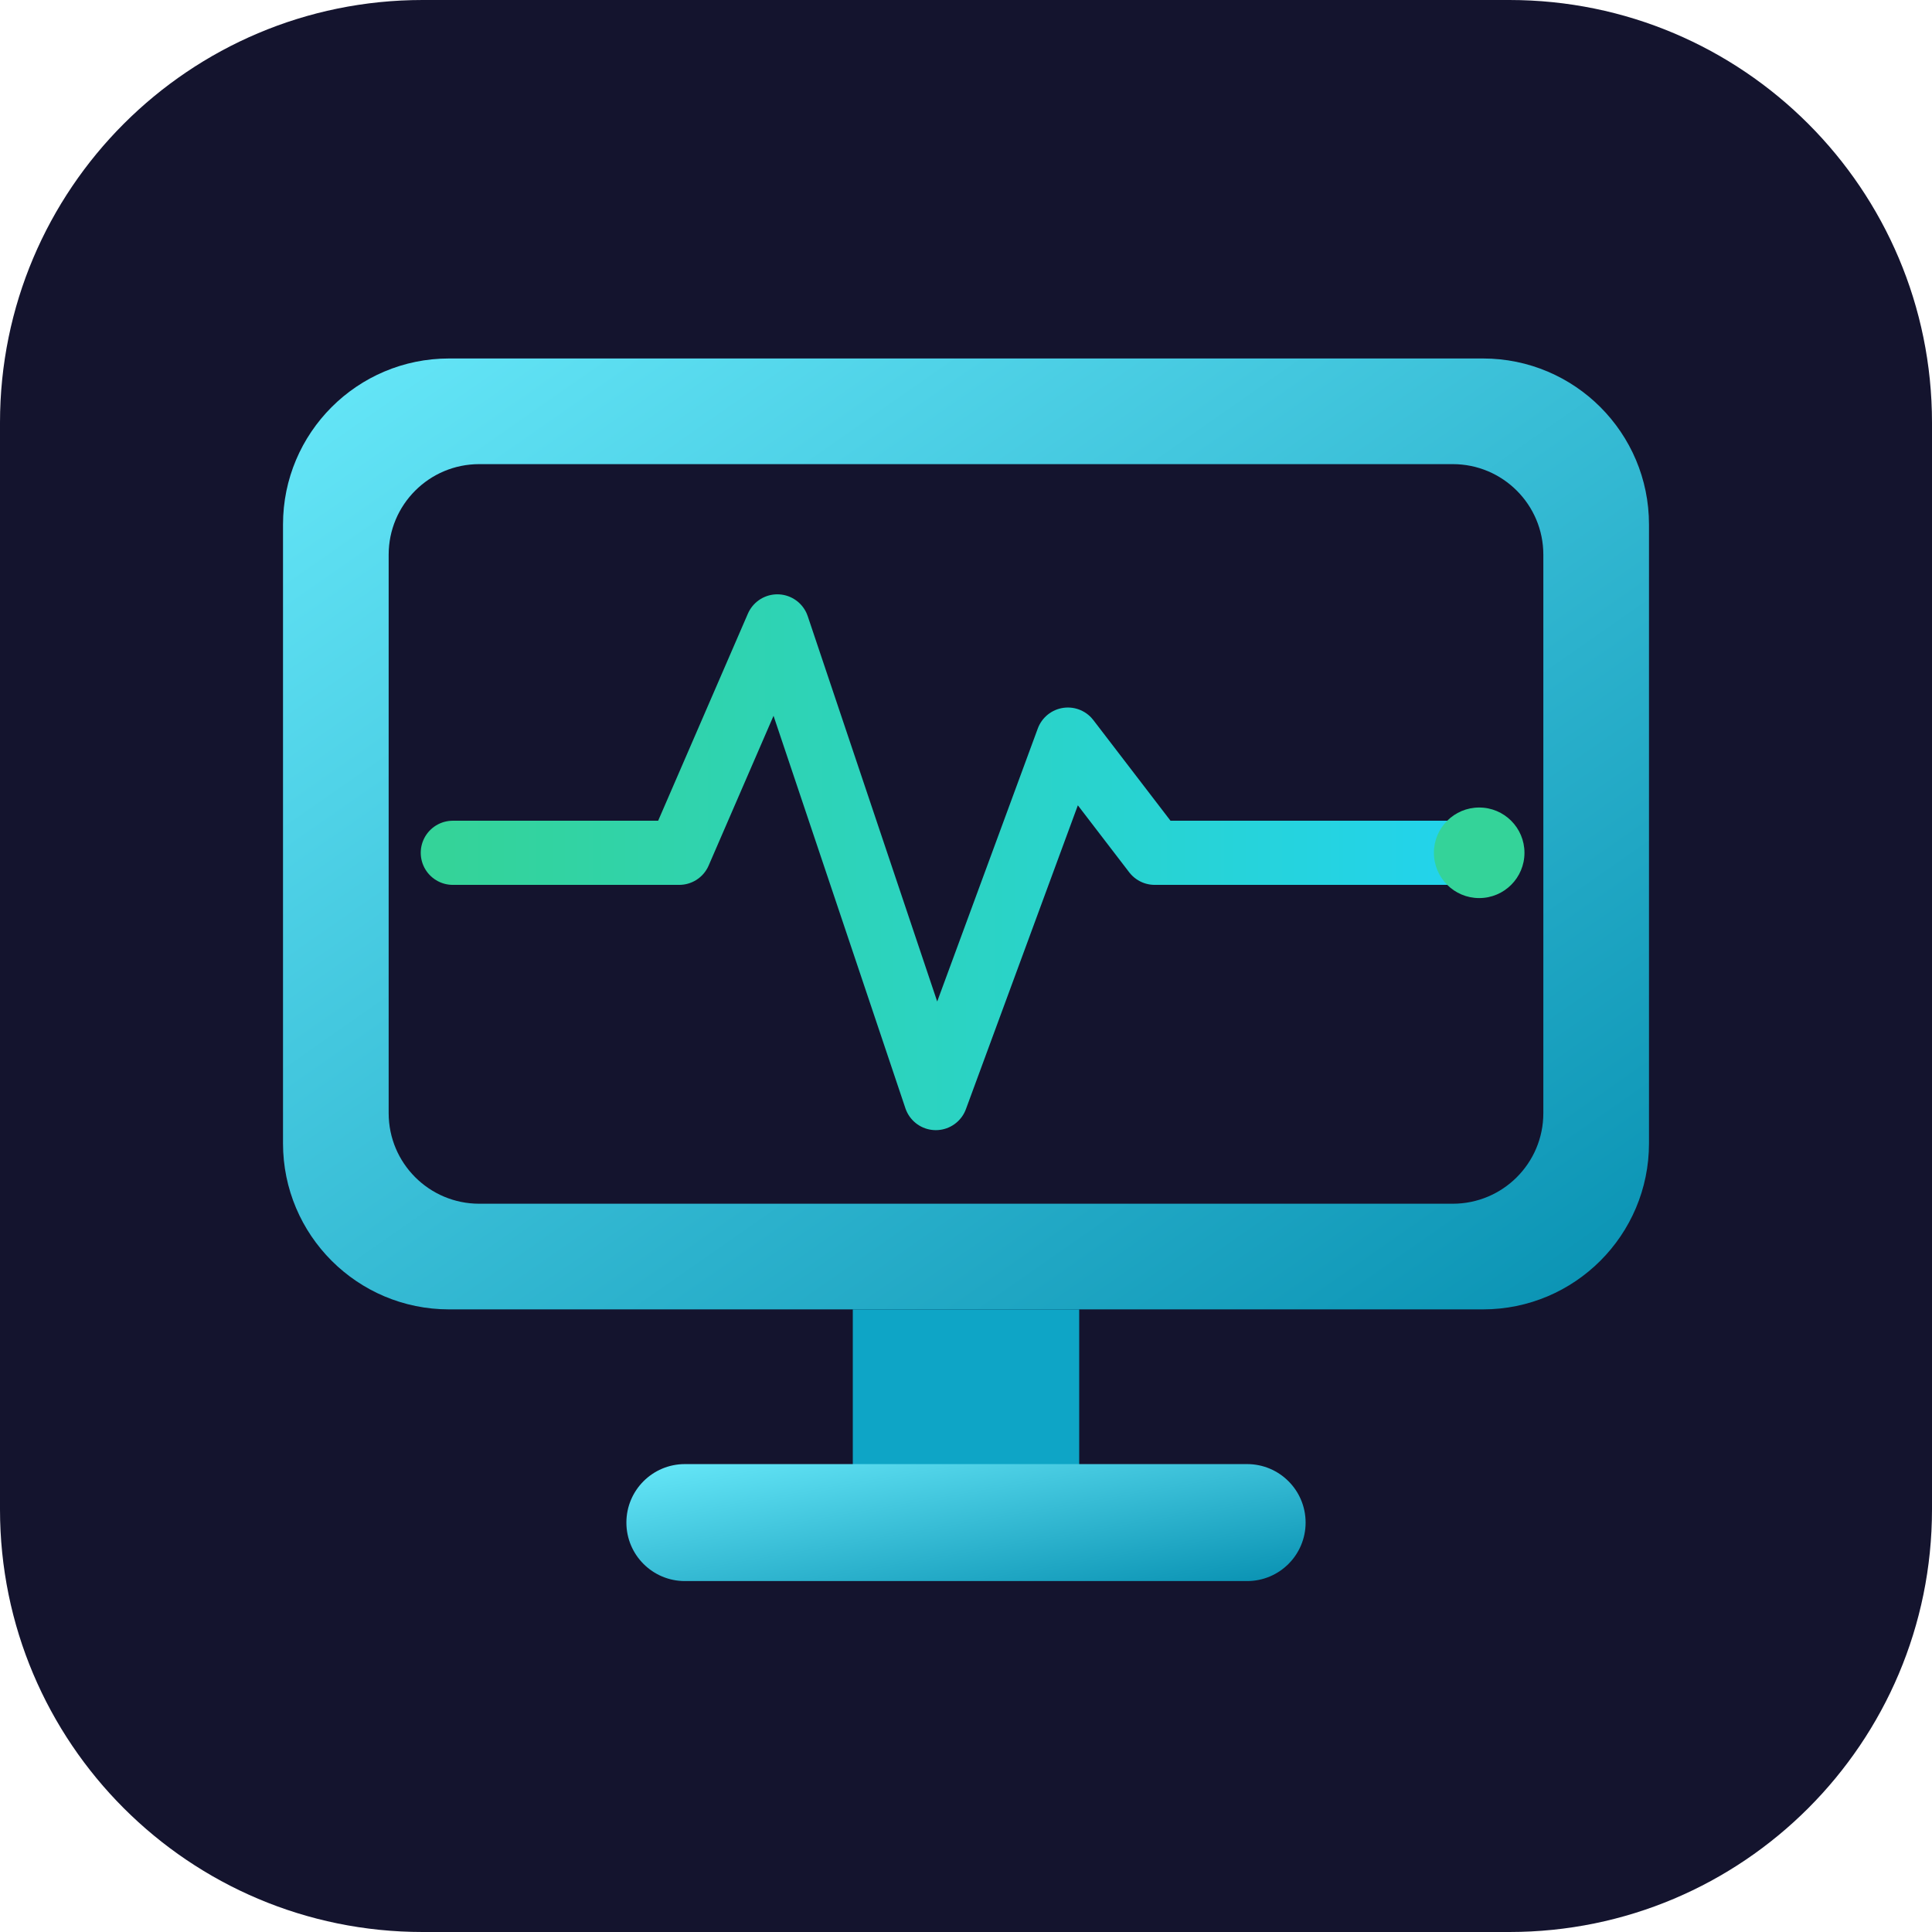
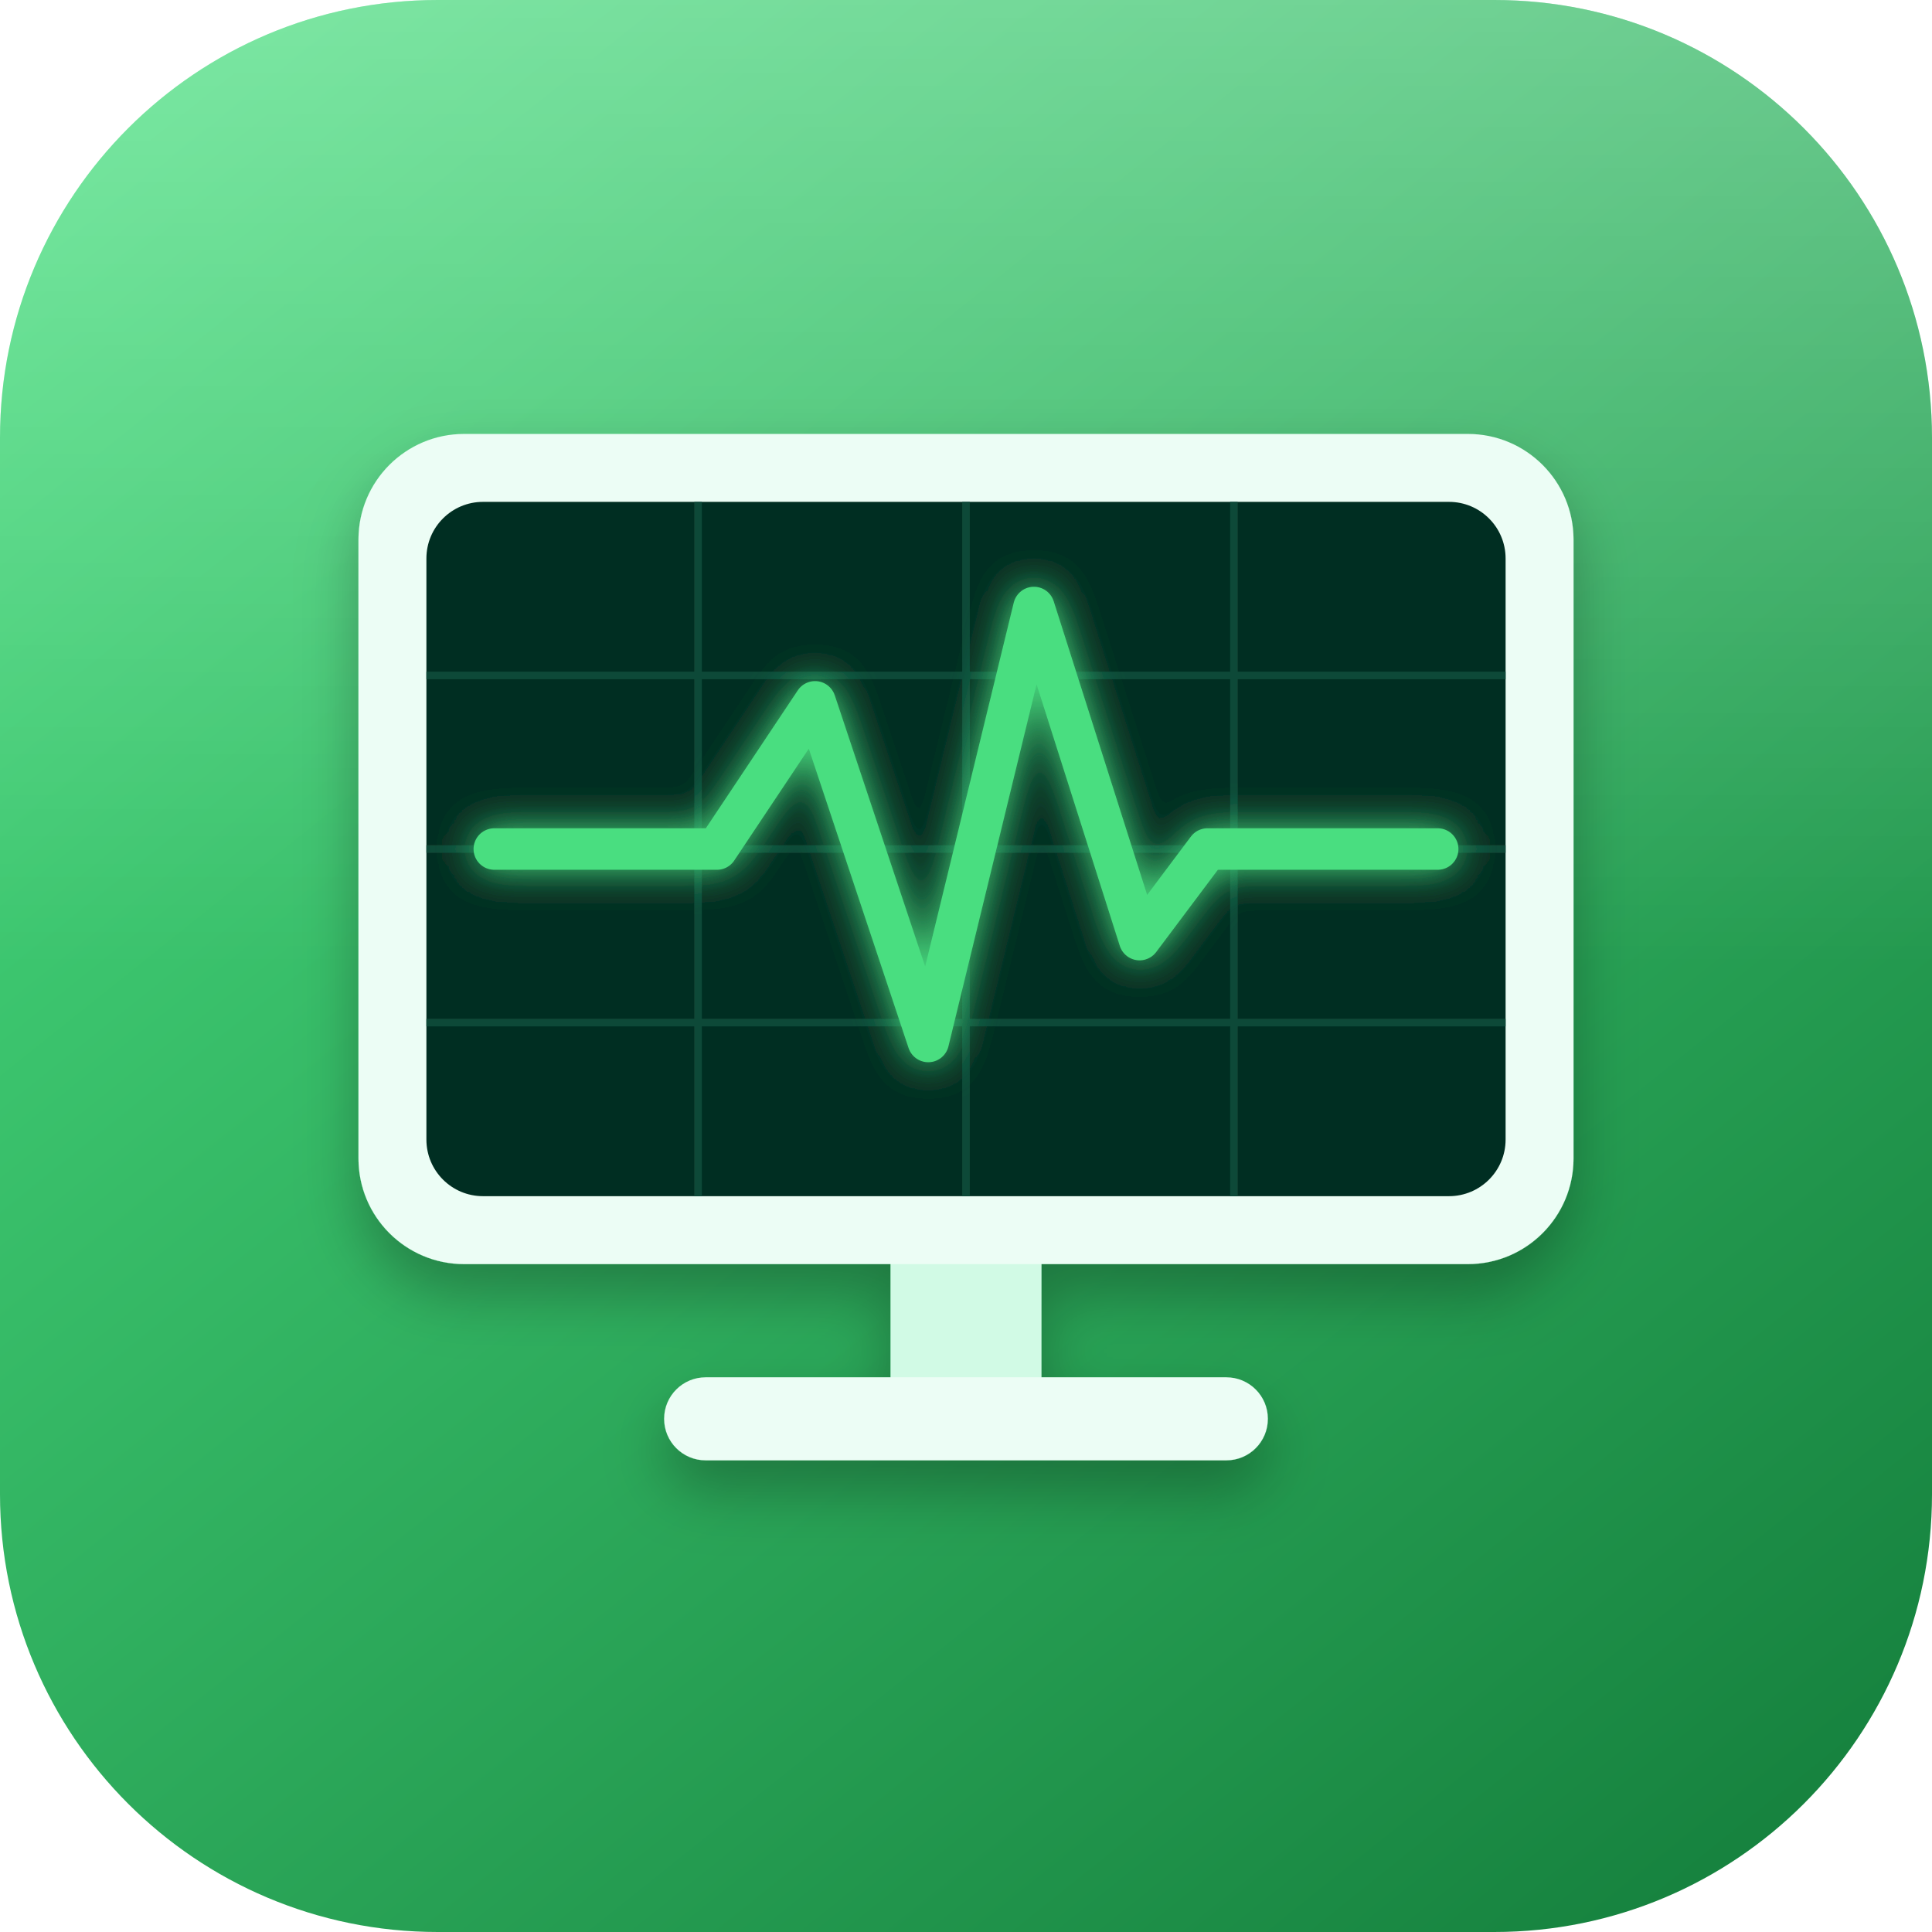
- <svg xmlns="http://www.w3.org/2000/svg" viewBox="0 0 1024 1024">
+ <svg xmlns="http://www.w3.org/2000/svg" viewBox="0 0 1024 1024" width="1024" height="1024">
  <defs>
-     <linearGradient id="g" x1="0" y1="0" x2="1" y2="1">
-       <stop offset="0" stop-color="#67e8f9" />
-       <stop offset="1" stop-color="#0891b2" />
+     <linearGradient id="bg" x1="0.1" y1="0" x2="0.9" y2="1">
+       <stop offset="0" stop-color="#4ADE80" />
+       <stop offset="1" stop-color="#15803D" />
    </linearGradient>
-     <linearGradient id="p" x1="0" y1="0" x2="1" y2="0">
-       <stop offset="0" stop-color="#34d399" />
-       <stop offset="1" stop-color="#22d3ee" />
+     <linearGradient id="gloss" x1="0" y1="0" x2="0" y2="1">
+       <stop offset="0" stop-color="#fff" stop-opacity=".28" />
+       <stop offset=".5" stop-color="#fff" stop-opacity="0" />
    </linearGradient>
+     <filter id="sh" x="-20%" y="-20%" width="140%" height="150%">
+       <feDropShadow dx="0" dy="16" stdDeviation="16" flood-color="#000" flood-opacity=".28" />
+     </filter>
+     <filter id="glow" x="-30%" y="-30%" width="160%" height="160%">
+       <feGaussianBlur stdDeviation="10" result="b" />
+       <feMerge>
+         <feMergeNode in="b" />
+         <feMergeNode in="SourceGraphic" />
+       </feMerge>
+     </filter>
  </defs>
-   <rect width="1024" height="1024" rx="224" fill="#14142e" />
-   <rect x="150" y="190" width="724" height="504" rx="88" fill="url(#g)" />
-   <rect x="206" y="246" width="612" height="392" rx="48" fill="#14142e" />
-   <path d="M240 452h120l52-120 84 250 70-190 46 60h172" fill="none" stroke="url(#p)" stroke-width="34" stroke-linecap="round" stroke-linejoin="round" />
-   <circle cx="784" cy="452" r="24" fill="#34d399" />
-   <rect x="452" y="694" width="120" height="96" fill="#0ea5c6" />
-   <rect x="332" y="776" width="360" height="62" rx="31" fill="url(#g)" />
+   <rect width="1024" height="1024" rx="232" fill="url(#bg)" />
+   <rect width="1024" height="1024" rx="232" fill="url(#gloss)" />
+   <g filter="url(#sh)">
+     <rect x="472" y="650" width="80" height="90" fill="#D1FAE5" />
+     <rect x="352" y="730" width="320" height="44" rx="22" fill="#ECFDF5" />
+     <rect x="190" y="230" width="644" height="440" rx="56" fill="#ECFDF5" />
+     <rect x="226" y="266" width="572" height="368" rx="30" fill="#052E22" />
+     <g stroke="#0B4A38" stroke-width="4">
+       <path d="M226 358 H798" />
+       <path d="M226 450 H798" />
+       <path d="M226 542 H798" />
+       <path d="M370 266 V634" />
+       <path d="M512 266 V634" />
+       <path d="M654 266 V634" />
+     </g>
+     <polyline points="262,450 380,450 432,372 492,552 548,322 604,498 640,450 762,450" fill="none" stroke="#4ADE80" stroke-width="22" stroke-linecap="round" stroke-linejoin="round" filter="url(#glow)" />
+   </g>
</svg>
